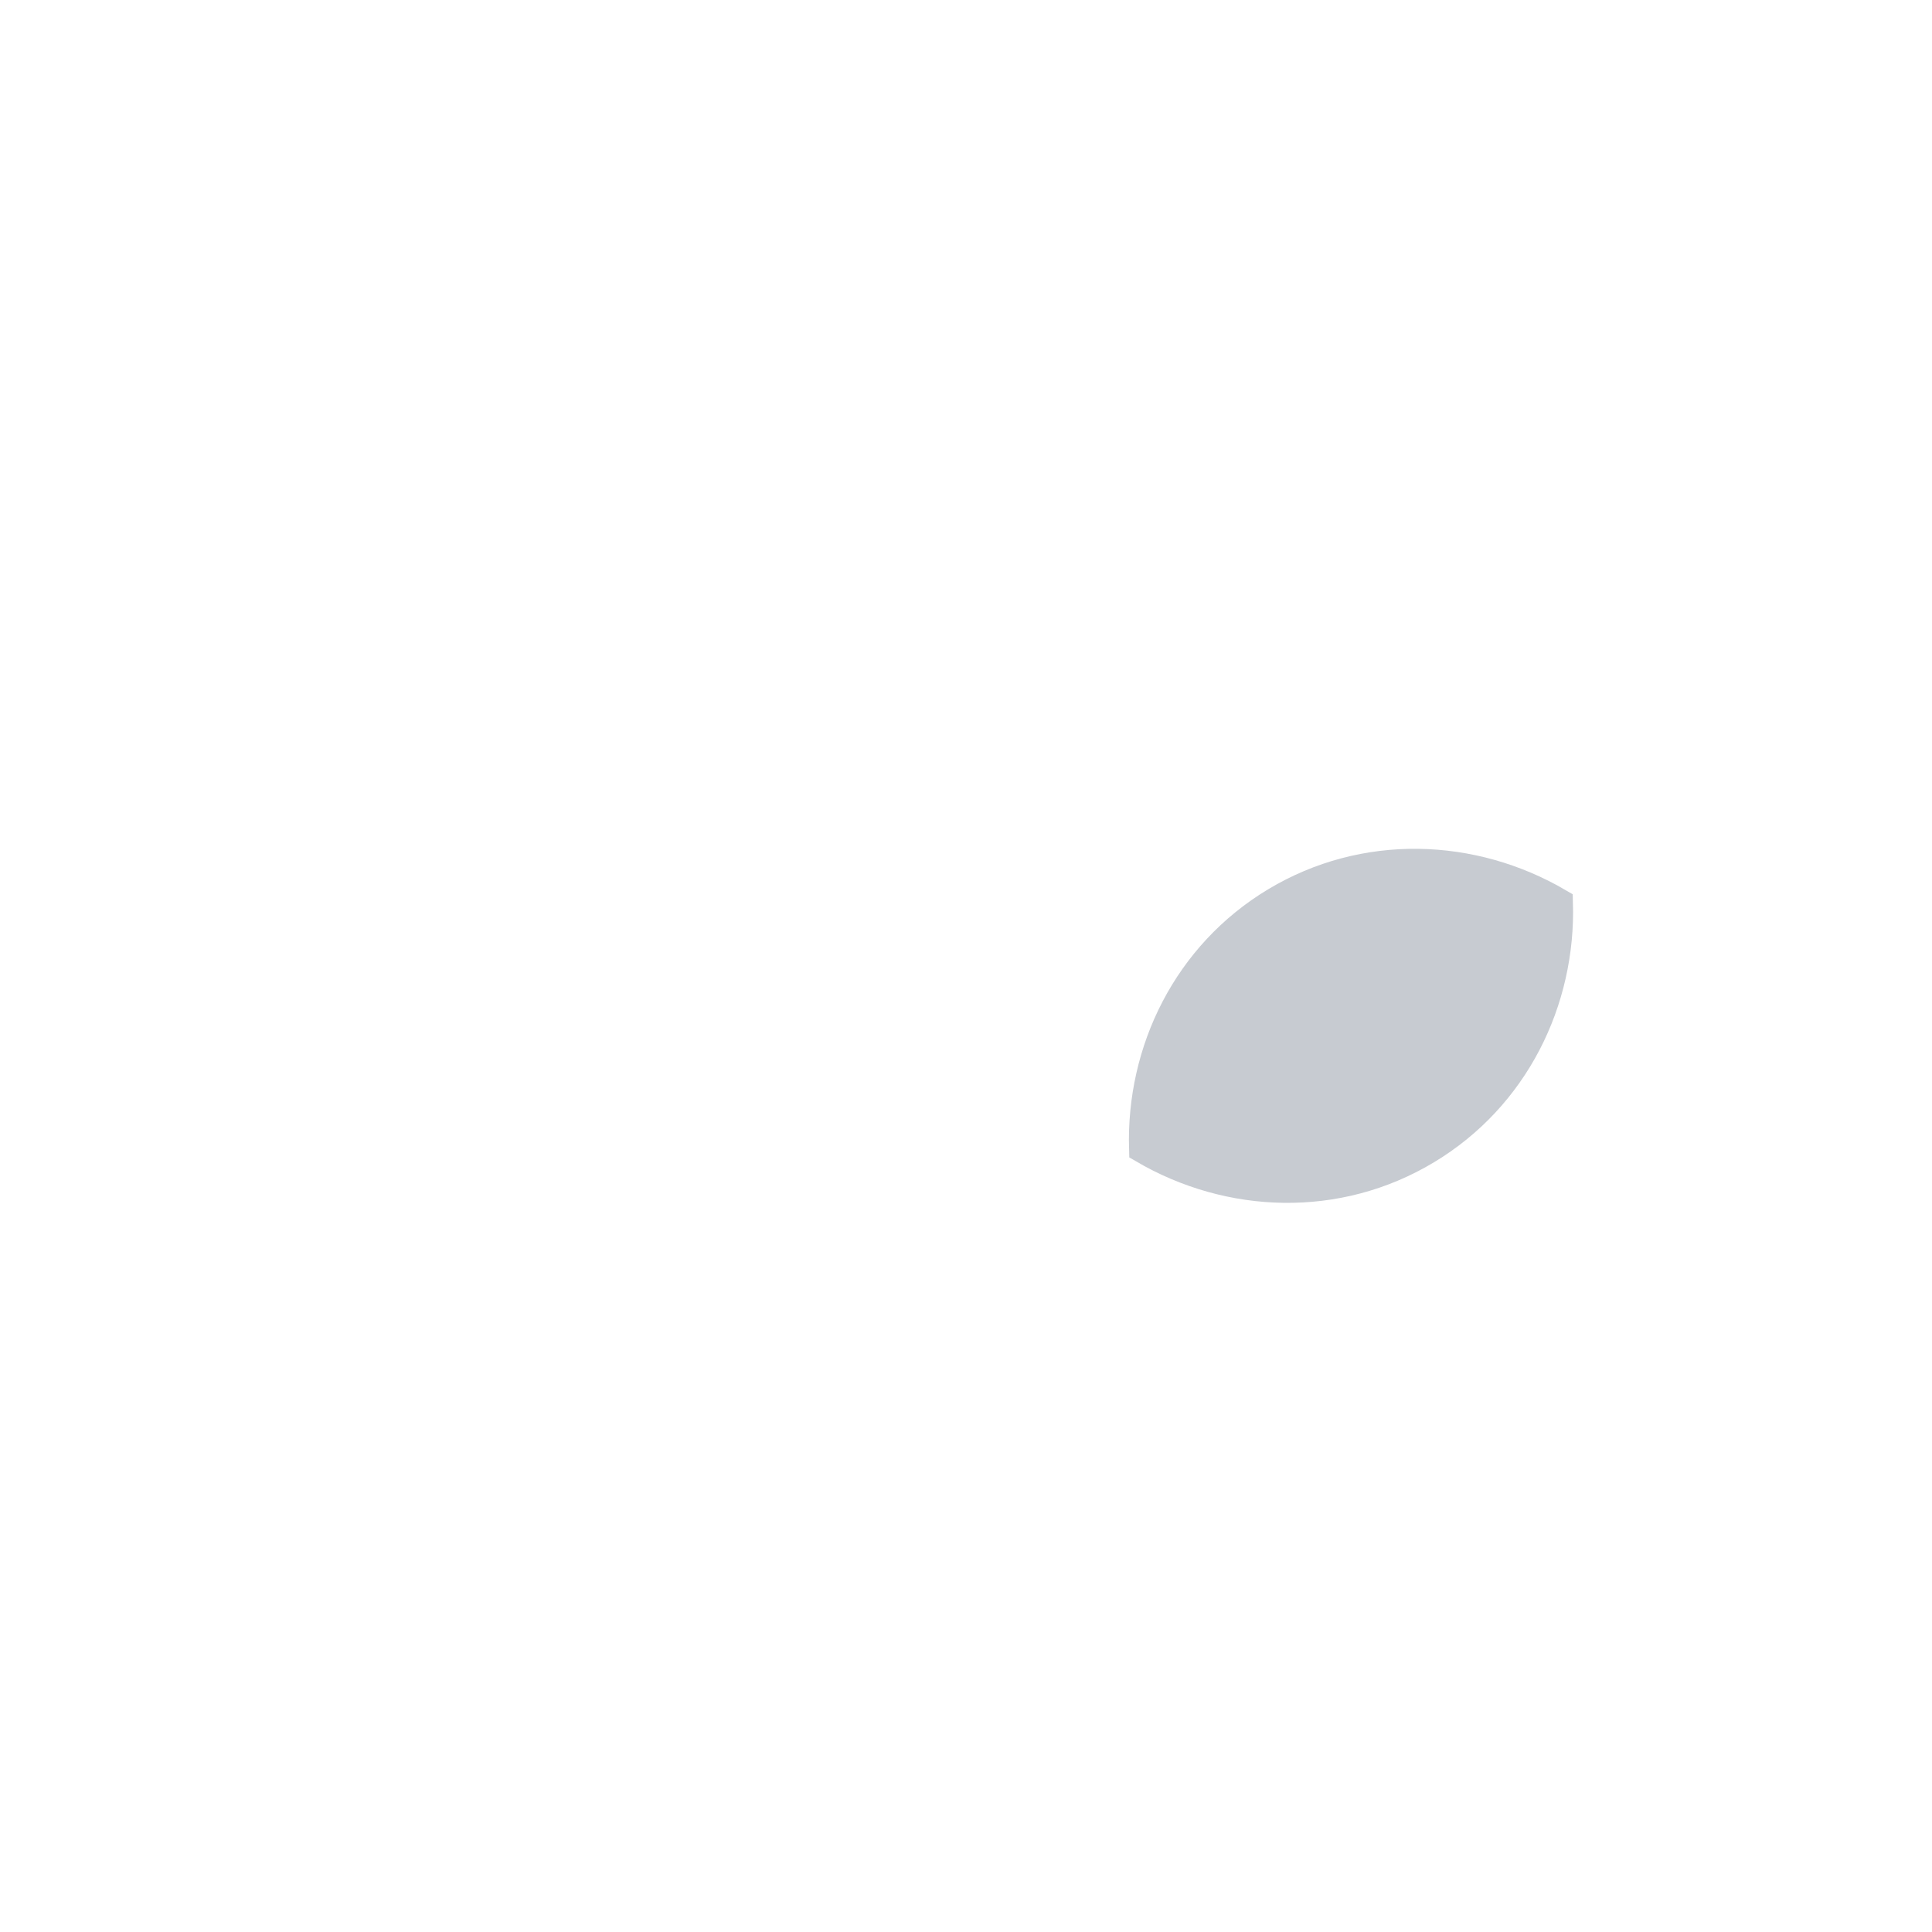
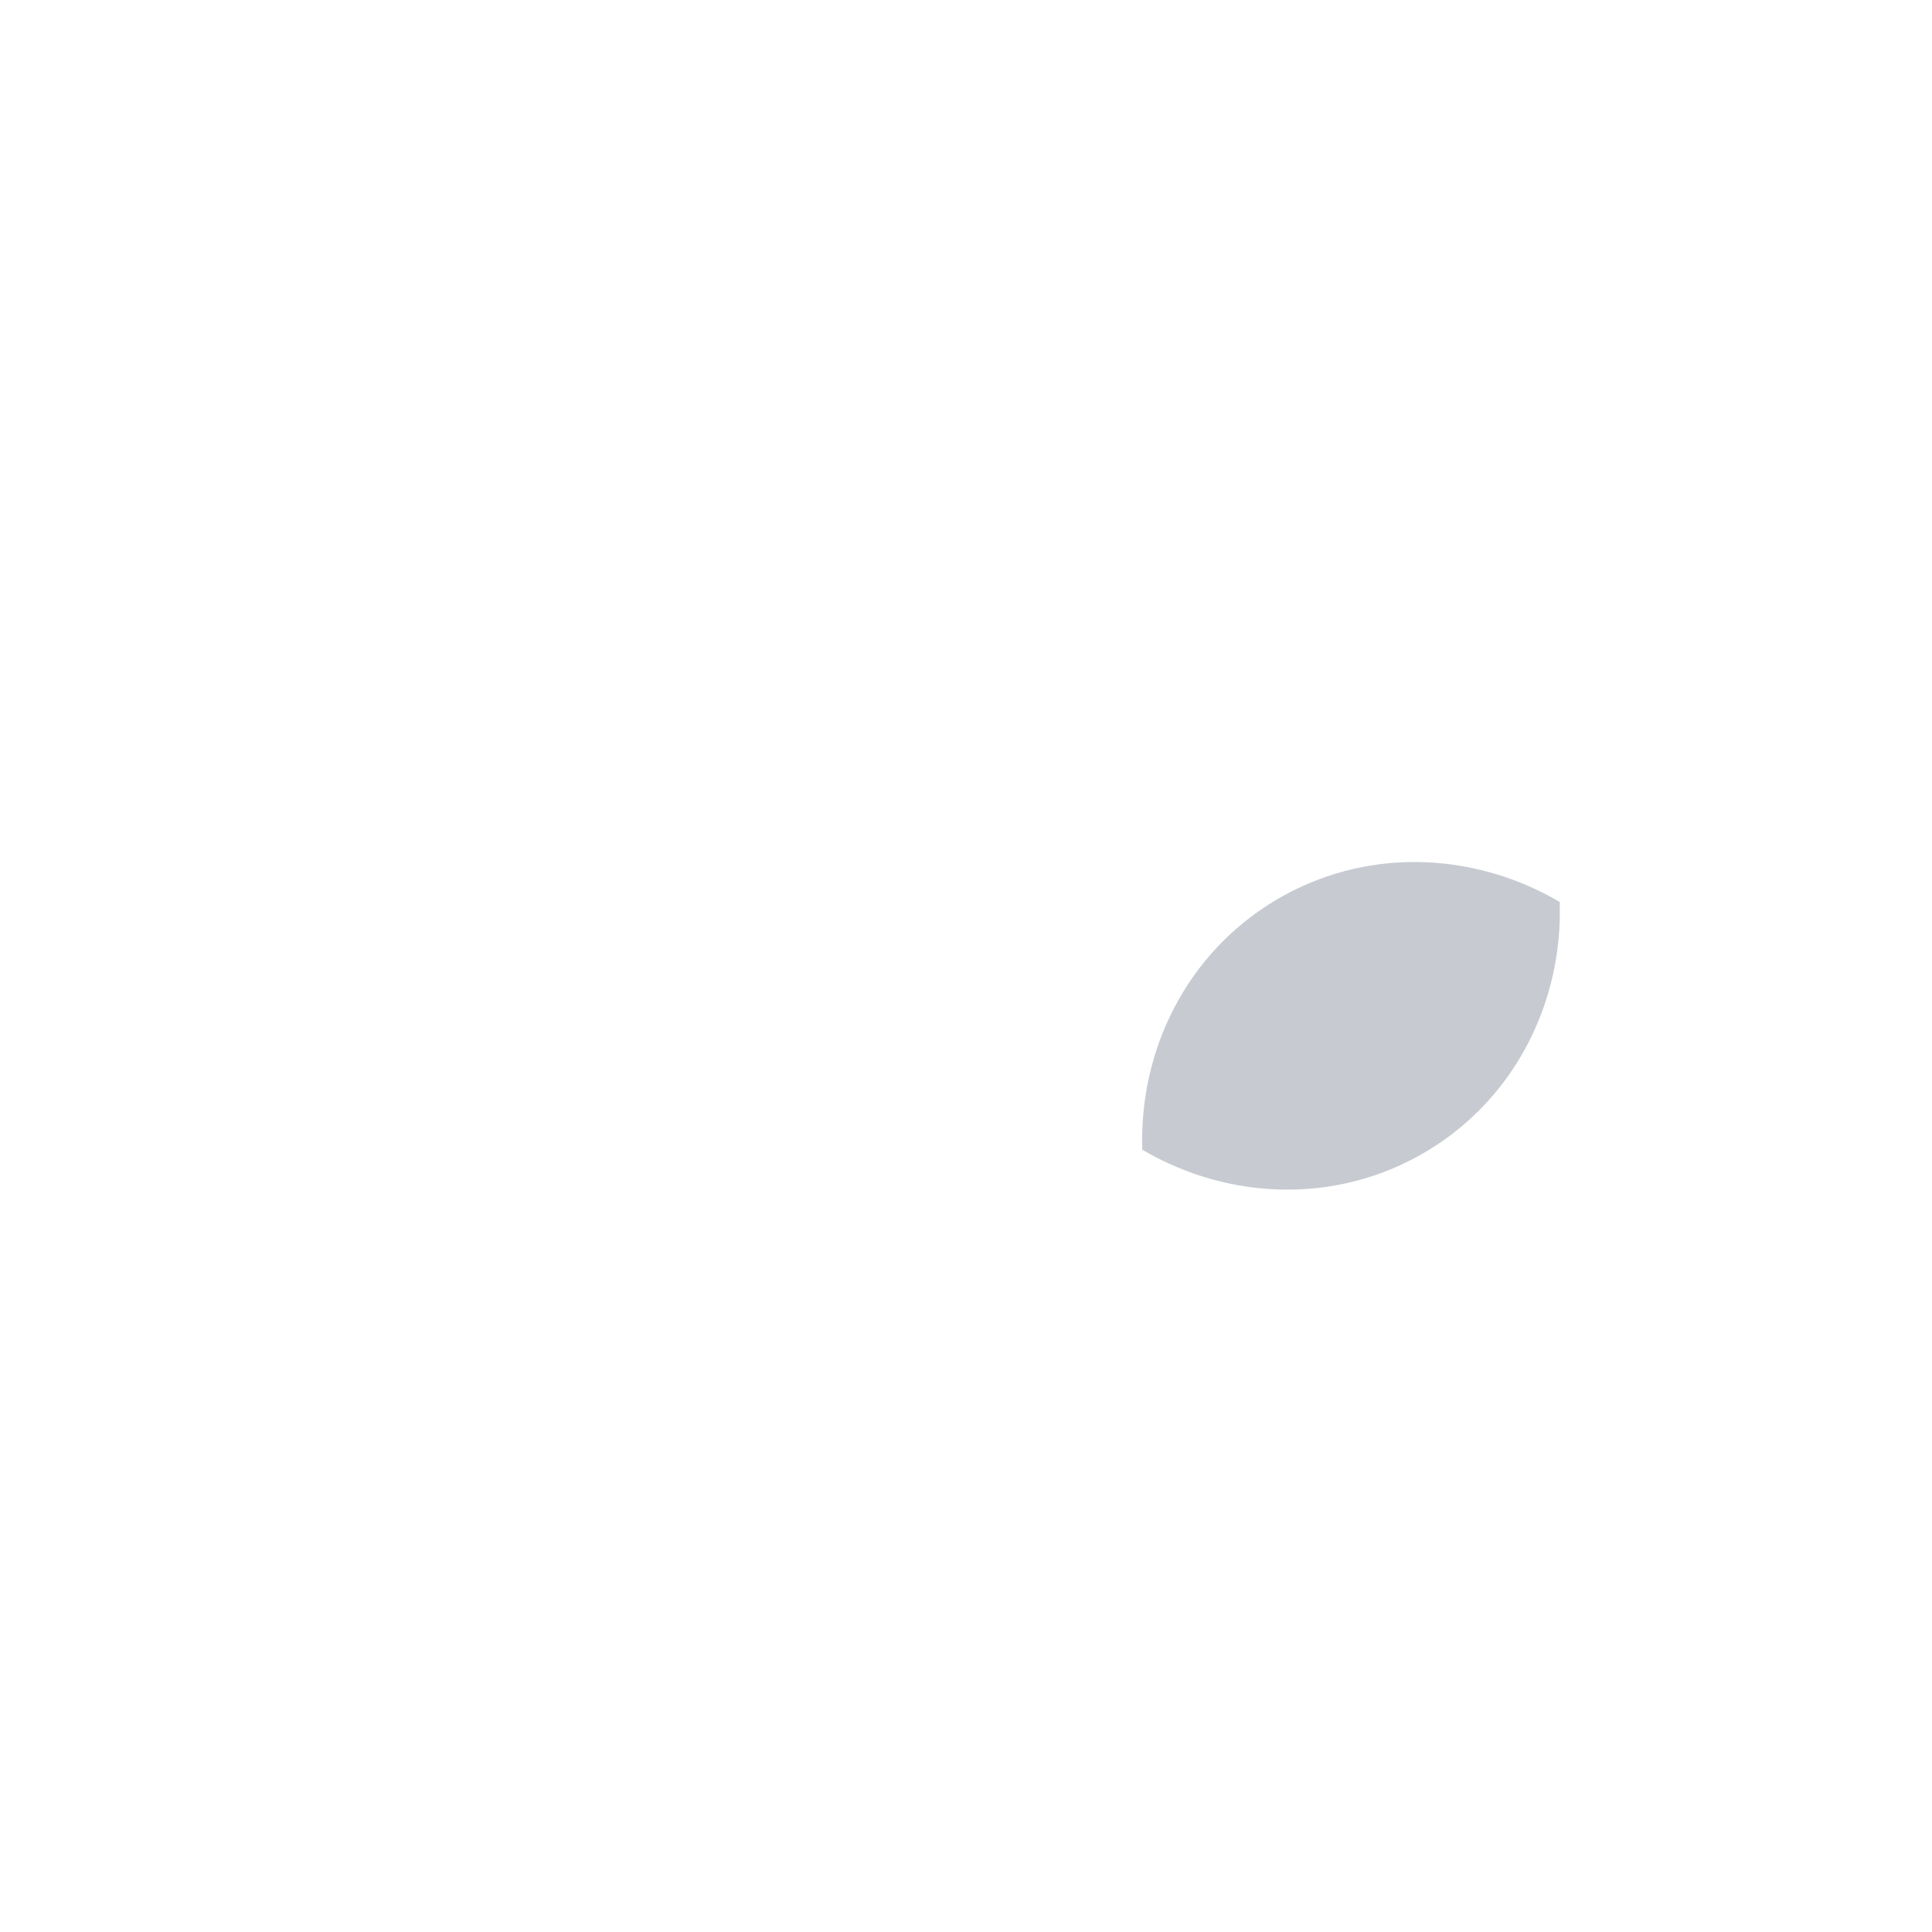
<svg xmlns="http://www.w3.org/2000/svg" width="1024px" height="1024px" viewBox="0 0 1024 1024" version="1.1">
-   <g id="RightBigWing" stroke="none" stroke-width="1" fill="none" fill-rule="evenodd">
+   <g id="RightBigWing" stroke="none" strokeWidth="1" fill="none" fillRule="evenodd">
    <rect id="Rectangle" x="0" y="0" width="1024" height="1024" />
-     <path d="M715.362,415.638 C761.855,441.045 793.209,489.056 793.209,544.099 C793.209,598.59 762.481,646.189 716.757,671.789 C670.263,646.382 638.909,598.371 638.909,543.327 C638.909,488.837 669.637,441.238 715.362,415.638 Z" id="Combined-Shape-Copy-2" stroke="#C7CBD1" stroke-width="15" fill="#C7CBD1" transform="translate(716.0592, 543.7133) scale(-1, 1) rotate(-59) translate(-716.0592, -543.7133) " />
+     <path d="M715.362,415.638 C761.855,441.045 793.209,489.056 793.209,544.099 C793.209,598.59 762.481,646.189 716.757,671.789 C670.263,646.382 638.909,598.371 638.909,543.327 C638.909,488.837 669.637,441.238 715.362,415.638 Z" id="Combined-Shape-Copy-2" stroke="#C7CBD1" strokeWidth="15" fill="#C7CBD1" transform="translate(716.0592, 543.7133) scale(-1, 1) rotate(-59) translate(-716.0592, -543.7133) " />
  </g>
</svg>
